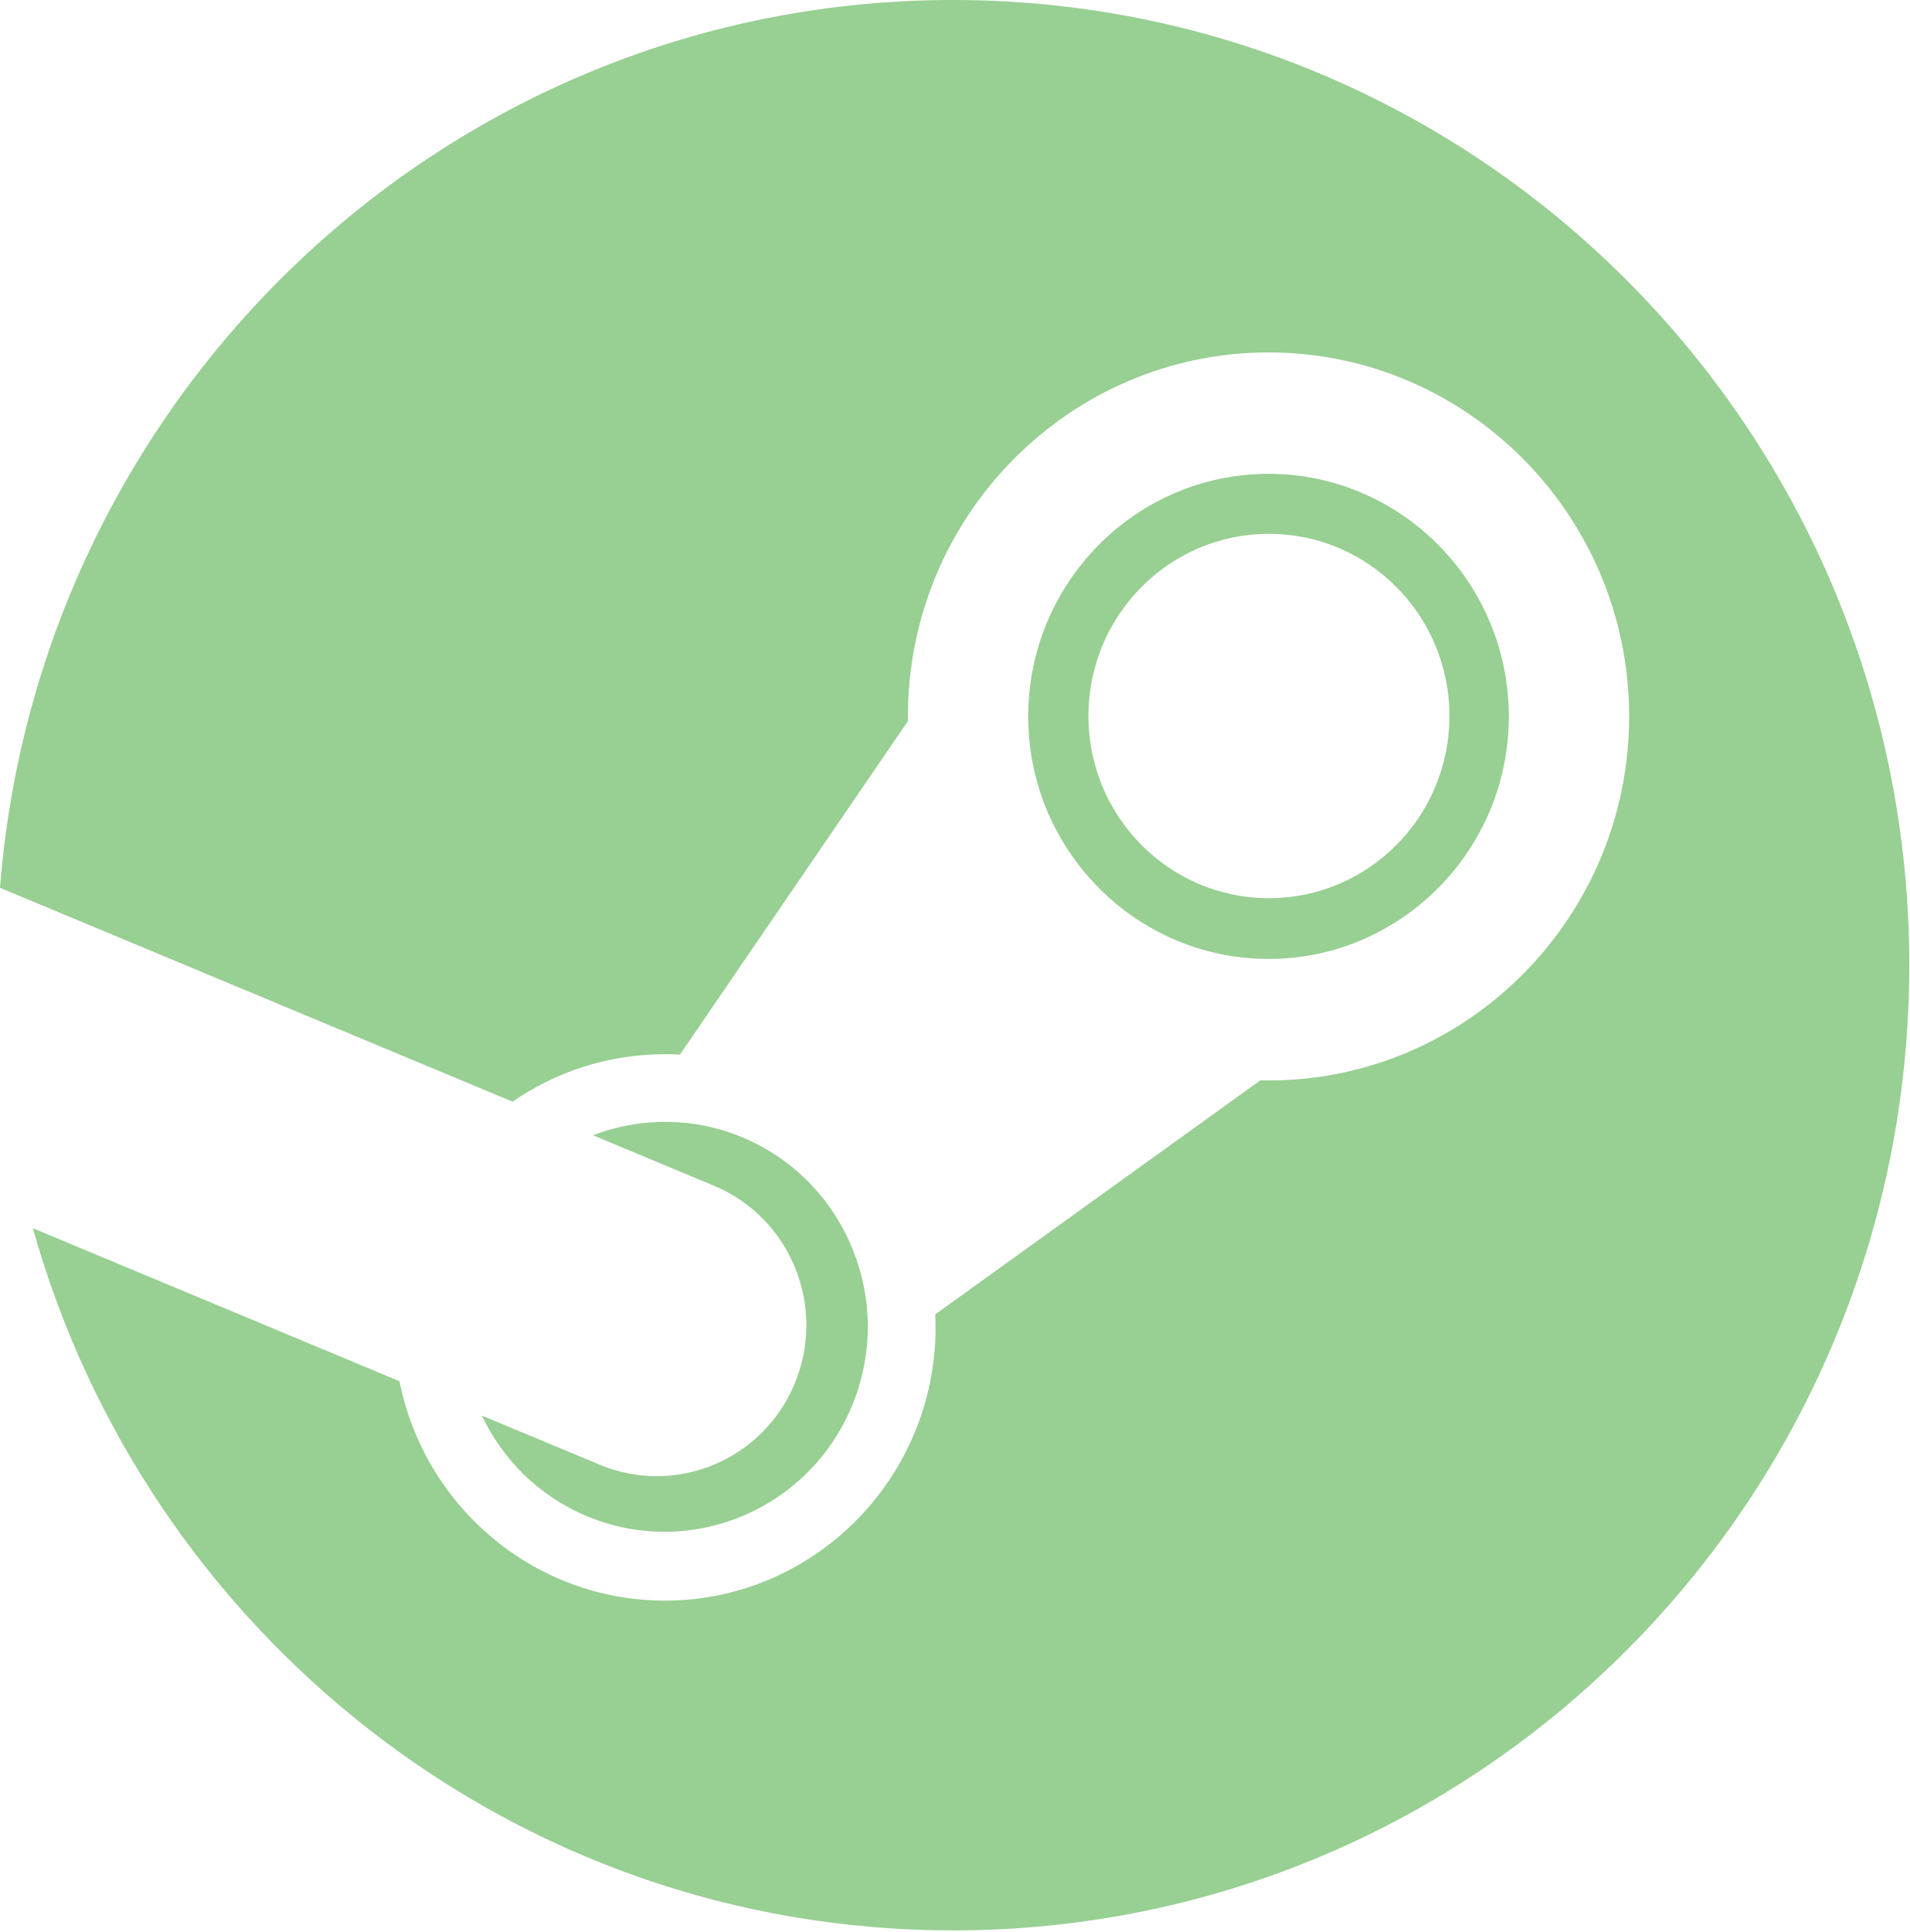
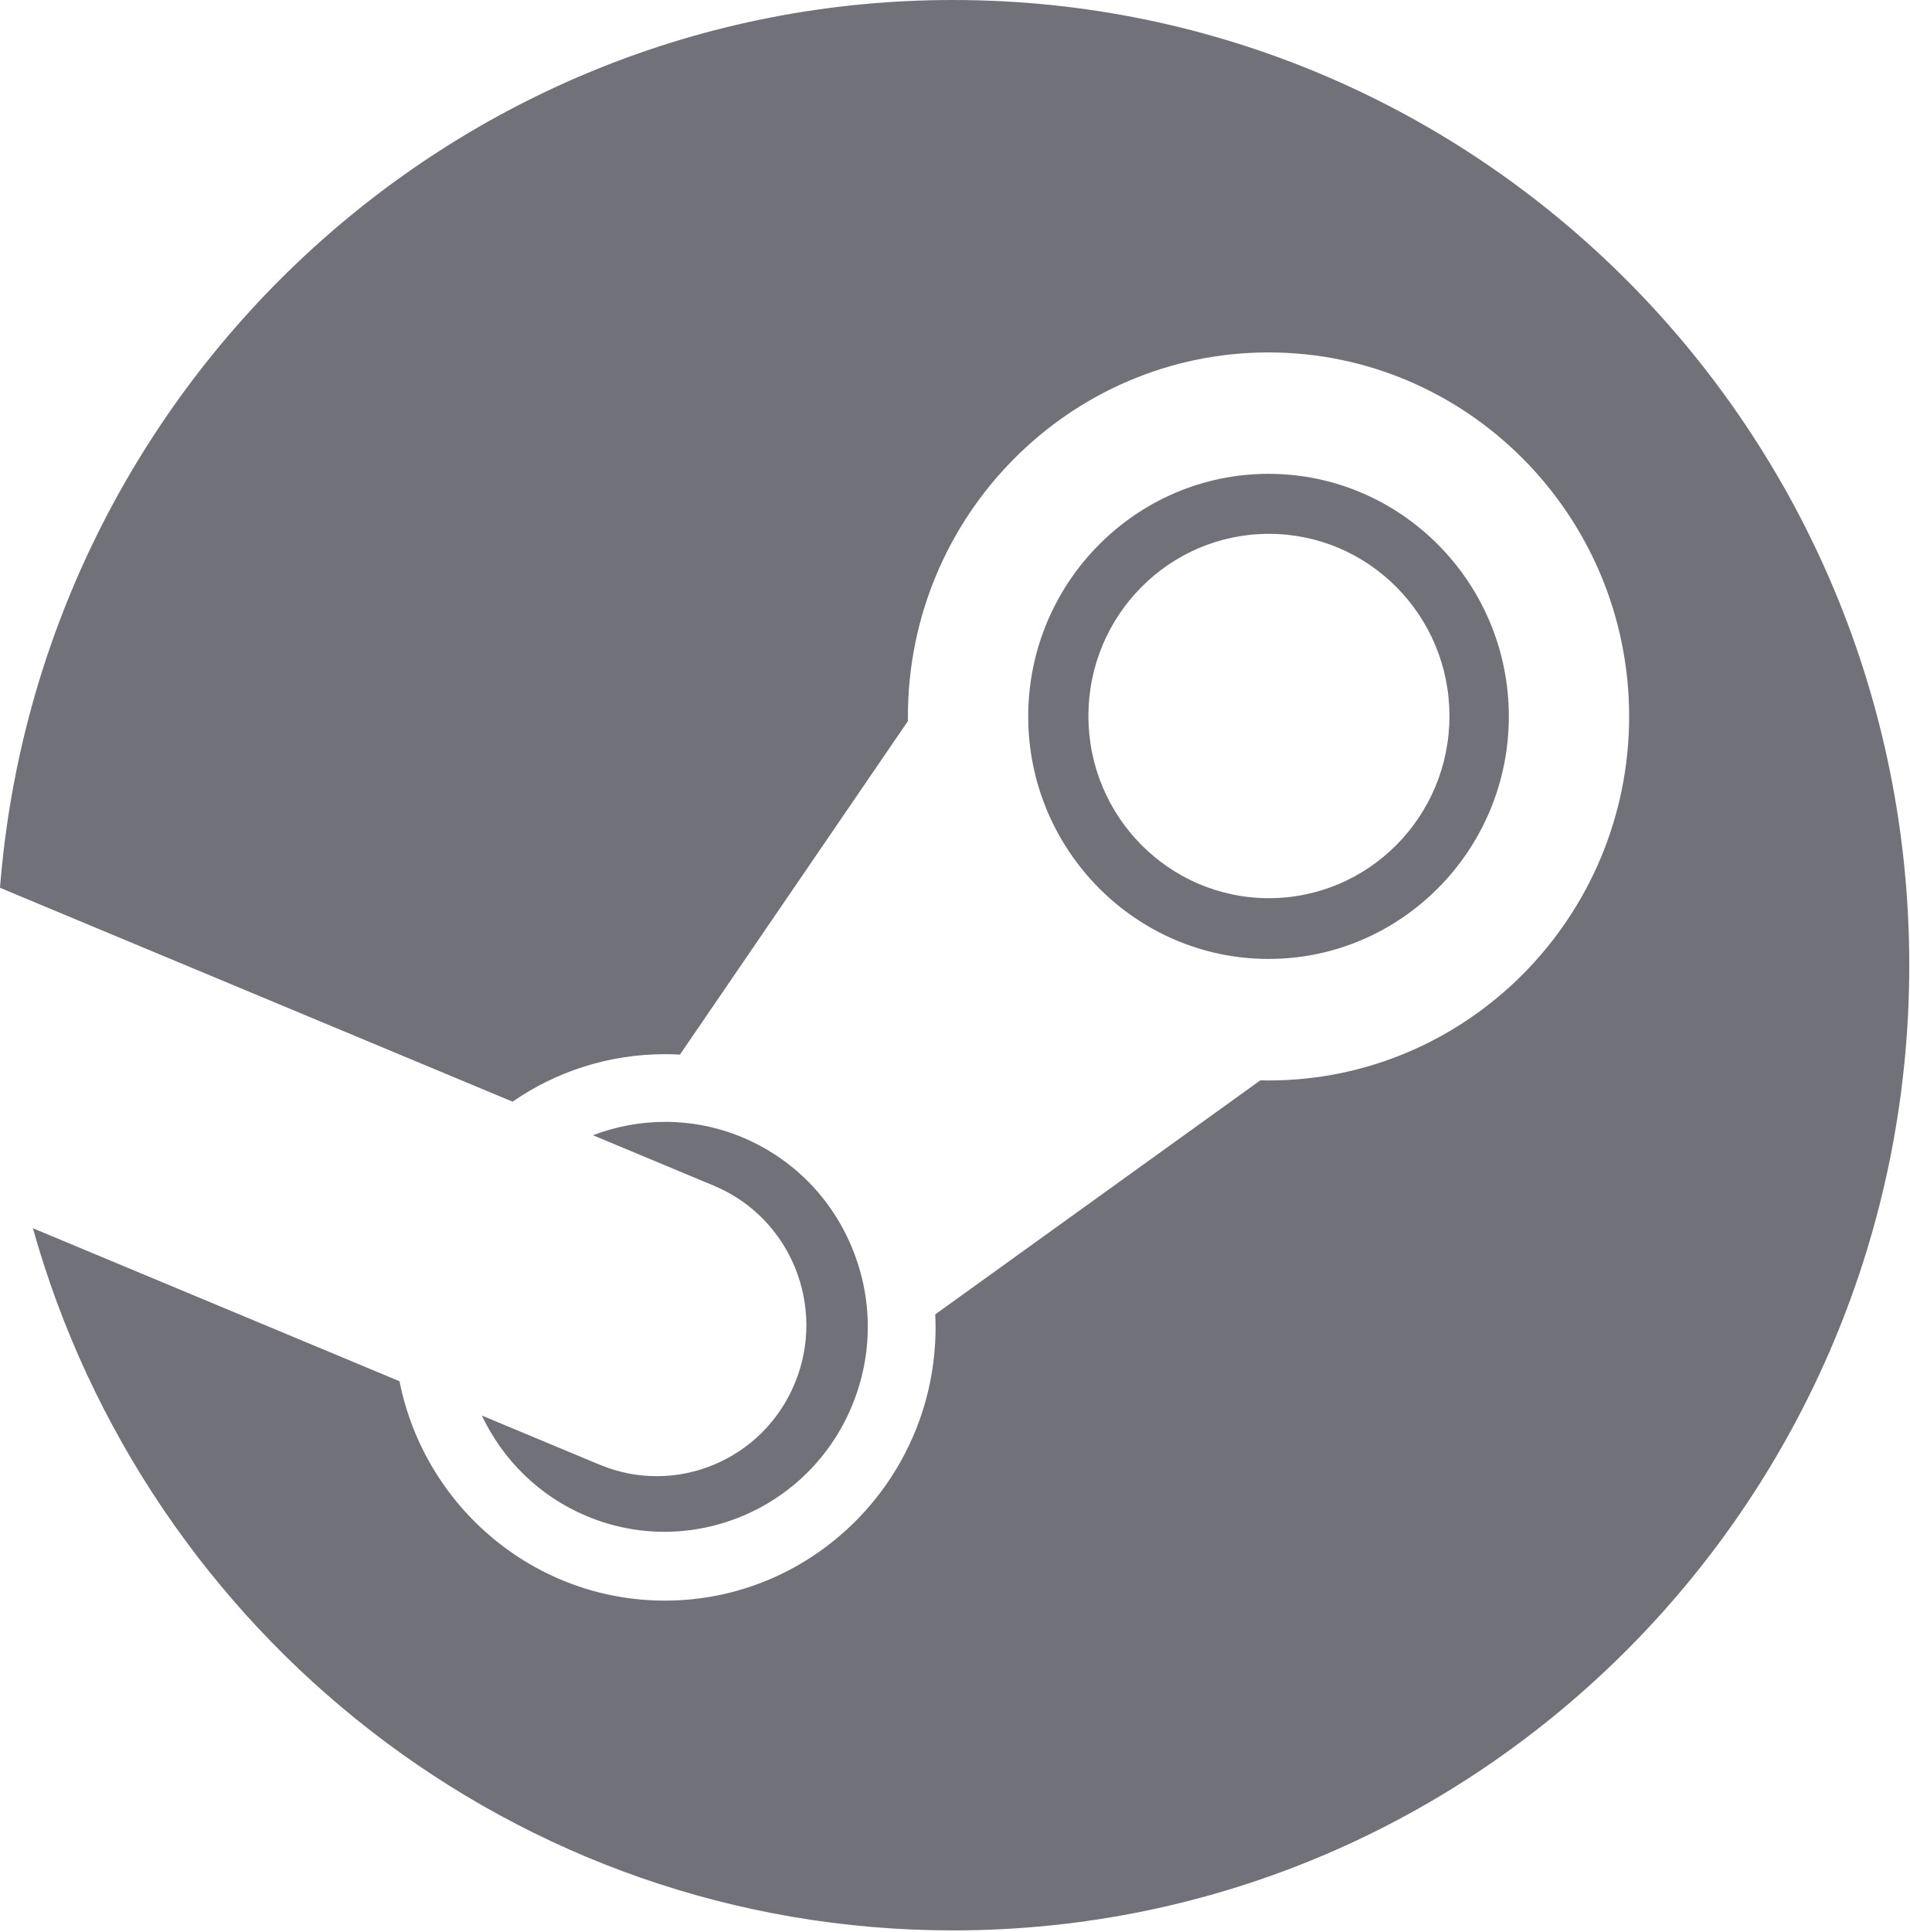
<svg xmlns="http://www.w3.org/2000/svg" width="256px" height="259px" viewBox="0 0 256 259" version="1.1" preserveAspectRatio="xMidYMid">
  <g>
-     <path d="M127.779,0 C60.42,0 5.24,52.412 0,119.014 L68.724,147.688 C74.545,143.666 81.585,141.322 89.15,141.322 C89.832,141.322 90.506,141.341 91.17,141.378 L121.736,96.669 L121.736,96.042 C121.736,69.139 143.426,47.246 170.089,47.246 C196.751,47.246 218.441,69.139 218.441,96.042 C218.441,122.944 196.751,144.846 170.089,144.846 C169.719,144.846 169.36,144.837 168.991,144.828 L125.398,176.205 C125.426,176.787 125.444,177.368 125.444,177.94 C125.444,198.144 109.161,214.576 89.15,214.576 C71.584,214.576 56.887,201.918 53.566,185.164 L4.41,164.654 C19.633,218.967 69.083,258.786 127.779,258.786 C198.597,258.786 256,200.848 256,129.393 C256,57.929 198.597,0 127.779,0 Z M80.352,196.332 L64.603,189.764 C67.39,195.631 72.224,200.539 78.636,203.233 C92.493,209.064 108.472,202.431 114.248,188.435 C117.043,181.663 117.062,174.19 114.294,167.4 C111.526,160.61 106.295,155.314 99.588,152.491 C92.918,149.696 85.777,149.797 79.503,152.187 L95.778,158.977 C106,163.276 110.834,175.122 106.572,185.437 C102.319,195.751 90.574,200.632 80.352,196.332 Z M202.309,96.042 C202.309,78.117 187.852,63.521 170.092,63.521 C152.323,63.521 137.866,78.117 137.866,96.042 C137.866,113.968 152.323,128.554 170.092,128.554 C187.852,128.554 202.309,113.968 202.309,96.042 Z M145.939,95.987 C145.939,82.499 156.779,71.566 170.138,71.566 C183.507,71.566 194.347,82.499 194.347,95.987 C194.347,109.475 183.507,120.408 170.138,120.408 C156.779,120.408 145.939,109.475 145.939,95.987 Z" fill="#98CF93" />
+     <path d="M127.779,0 C60.42,0 5.24,52.412 0,119.014 L68.724,147.688 C74.545,143.666 81.585,141.322 89.15,141.322 C89.832,141.322 90.506,141.341 91.17,141.378 L121.736,96.669 L121.736,96.042 C121.736,69.139 143.426,47.246 170.089,47.246 C196.751,47.246 218.441,69.139 218.441,96.042 C218.441,122.944 196.751,144.846 170.089,144.846 C169.719,144.846 169.36,144.837 168.991,144.828 L125.398,176.205 C125.426,176.787 125.444,177.368 125.444,177.94 C125.444,198.144 109.161,214.576 89.15,214.576 C71.584,214.576 56.887,201.918 53.566,185.164 L4.41,164.654 C19.633,218.967 69.083,258.786 127.779,258.786 C198.597,258.786 256,200.848 256,129.393 C256,57.929 198.597,0 127.779,0 Z M80.352,196.332 L64.603,189.764 C67.39,195.631 72.224,200.539 78.636,203.233 C92.493,209.064 108.472,202.431 114.248,188.435 C117.043,181.663 117.062,174.19 114.294,167.4 C111.526,160.61 106.295,155.314 99.588,152.491 C92.918,149.696 85.777,149.797 79.503,152.187 L95.778,158.977 C106,163.276 110.834,175.122 106.572,185.437 C102.319,195.751 90.574,200.632 80.352,196.332 Z M202.309,96.042 C202.309,78.117 187.852,63.521 170.092,63.521 C152.323,63.521 137.866,78.117 137.866,96.042 C137.866,113.968 152.323,128.554 170.092,128.554 C187.852,128.554 202.309,113.968 202.309,96.042 Z M145.939,95.987 C145.939,82.499 156.779,71.566 170.138,71.566 C183.507,71.566 194.347,82.499 194.347,95.987 C194.347,109.475 183.507,120.408 170.138,120.408 C156.779,120.408 145.939,109.475 145.939,95.987 Z" fill="#71717a" />
  </g>
</svg>
